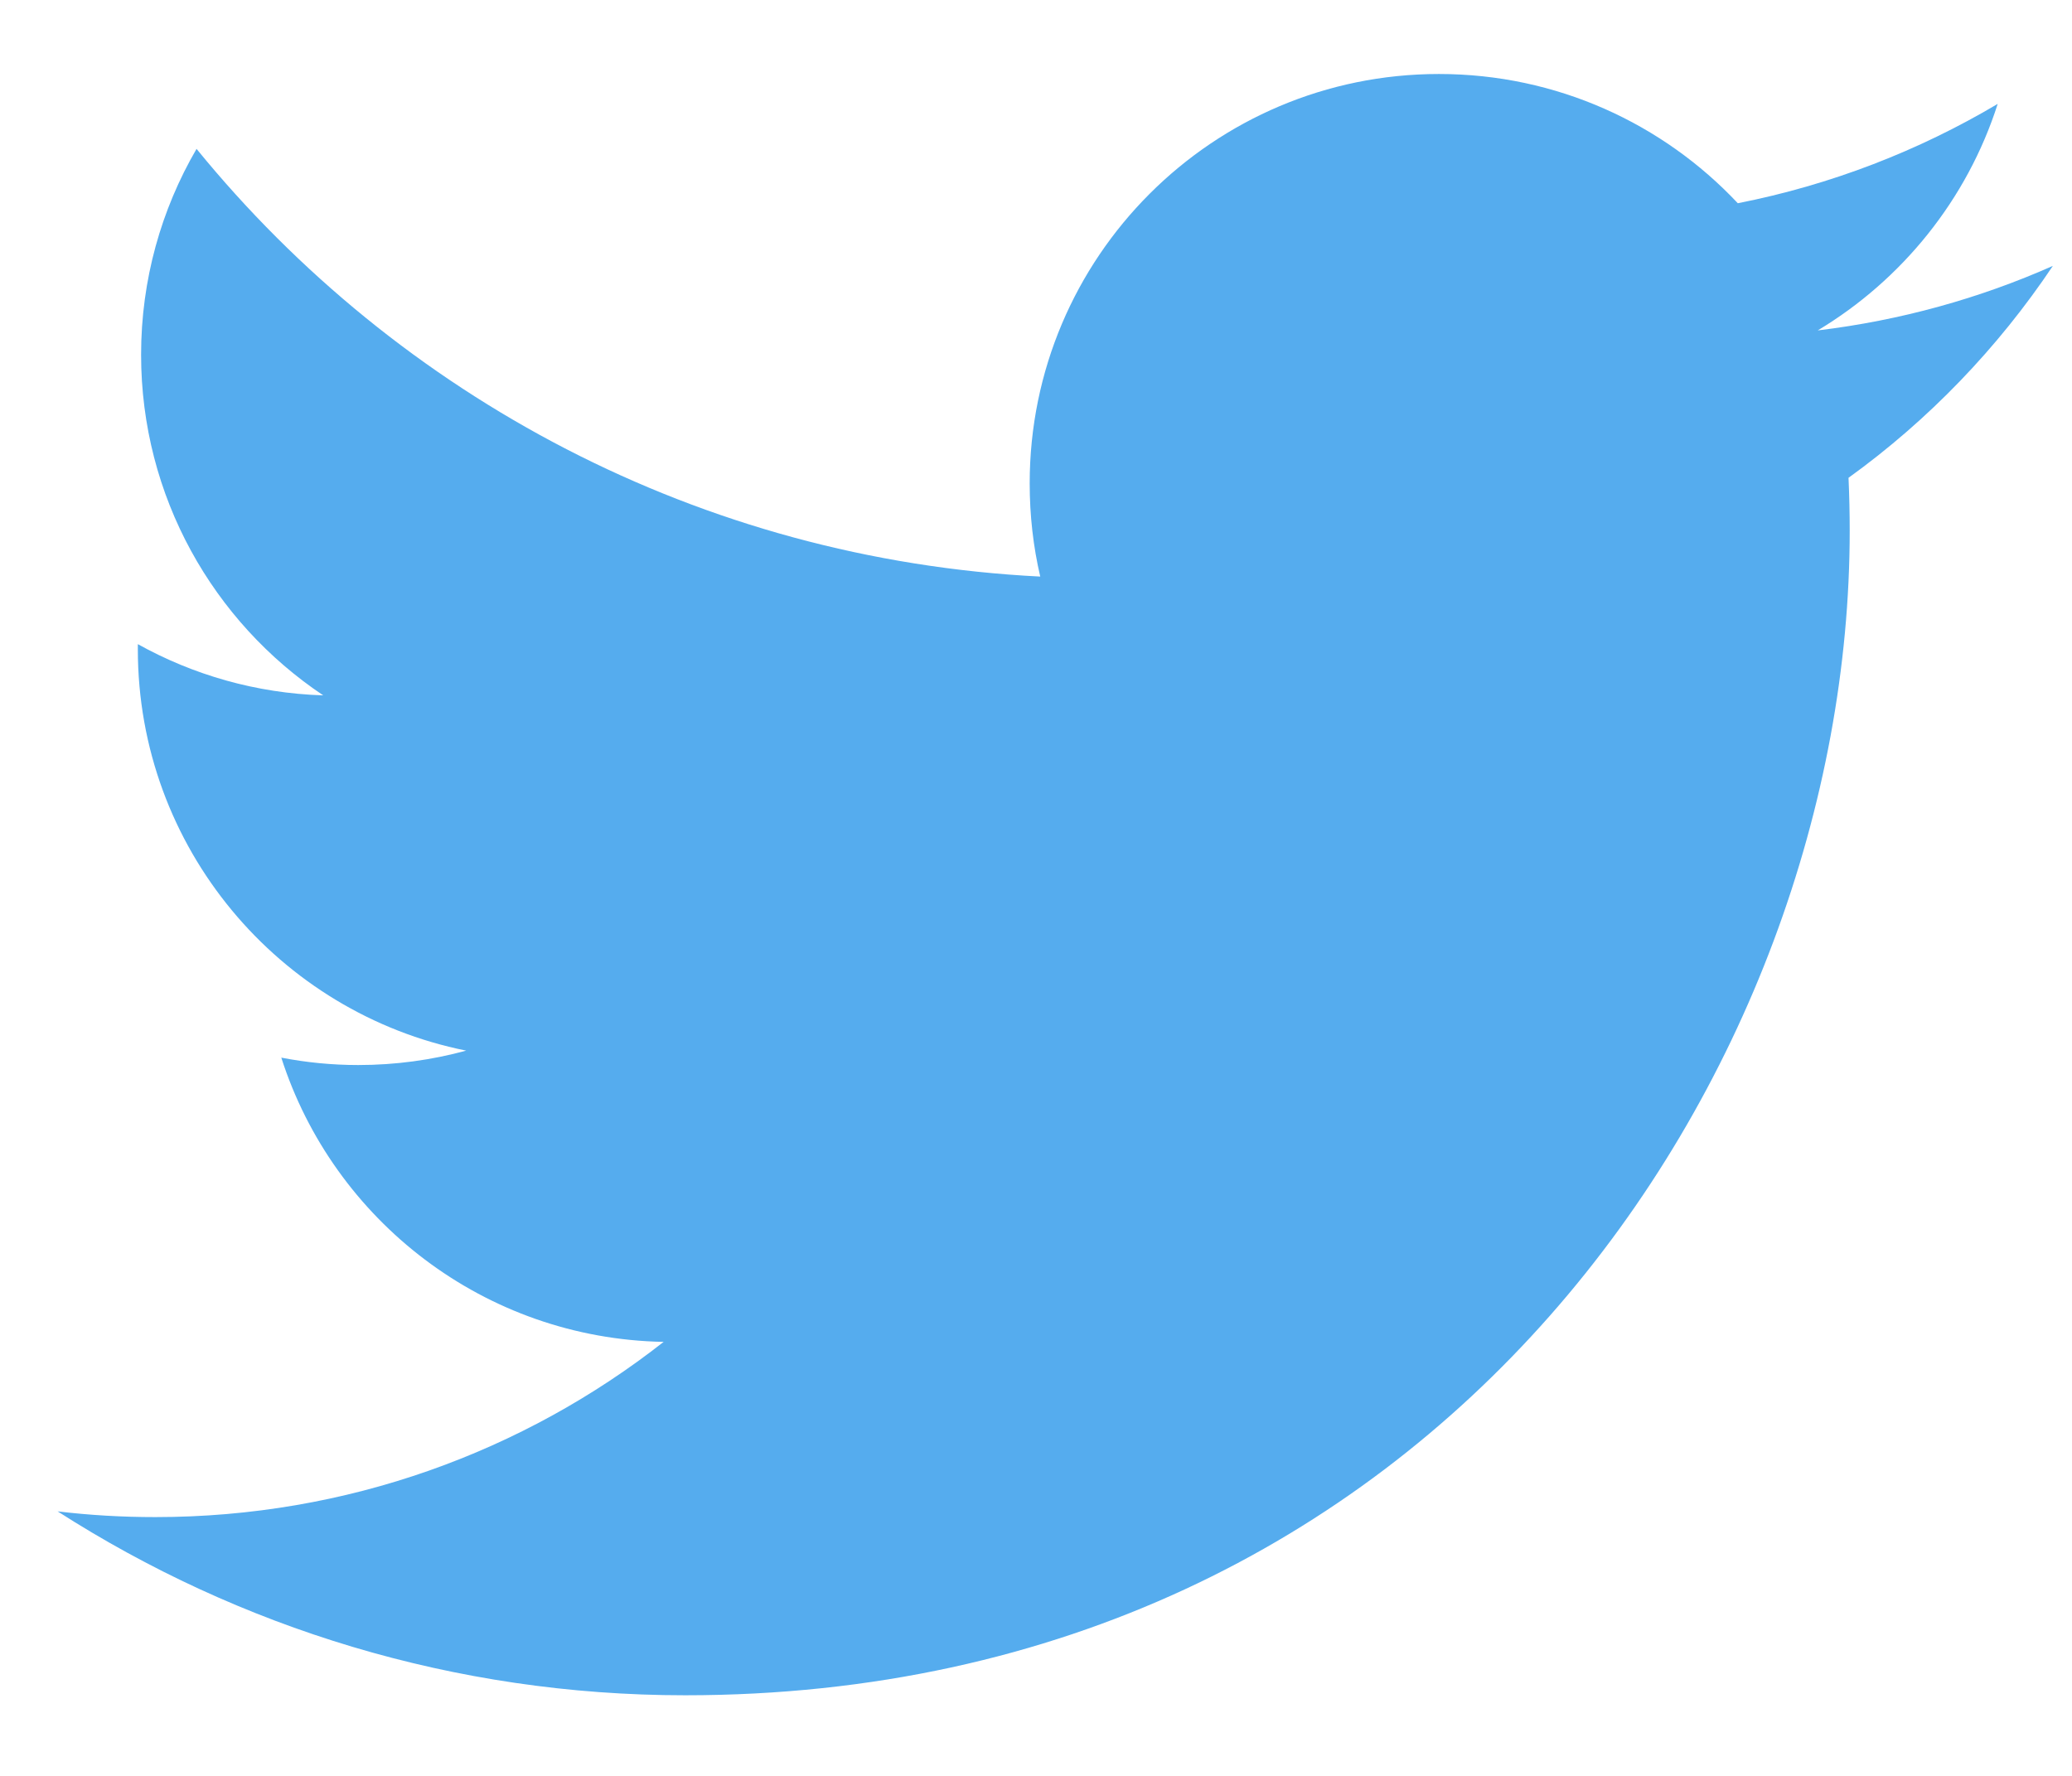
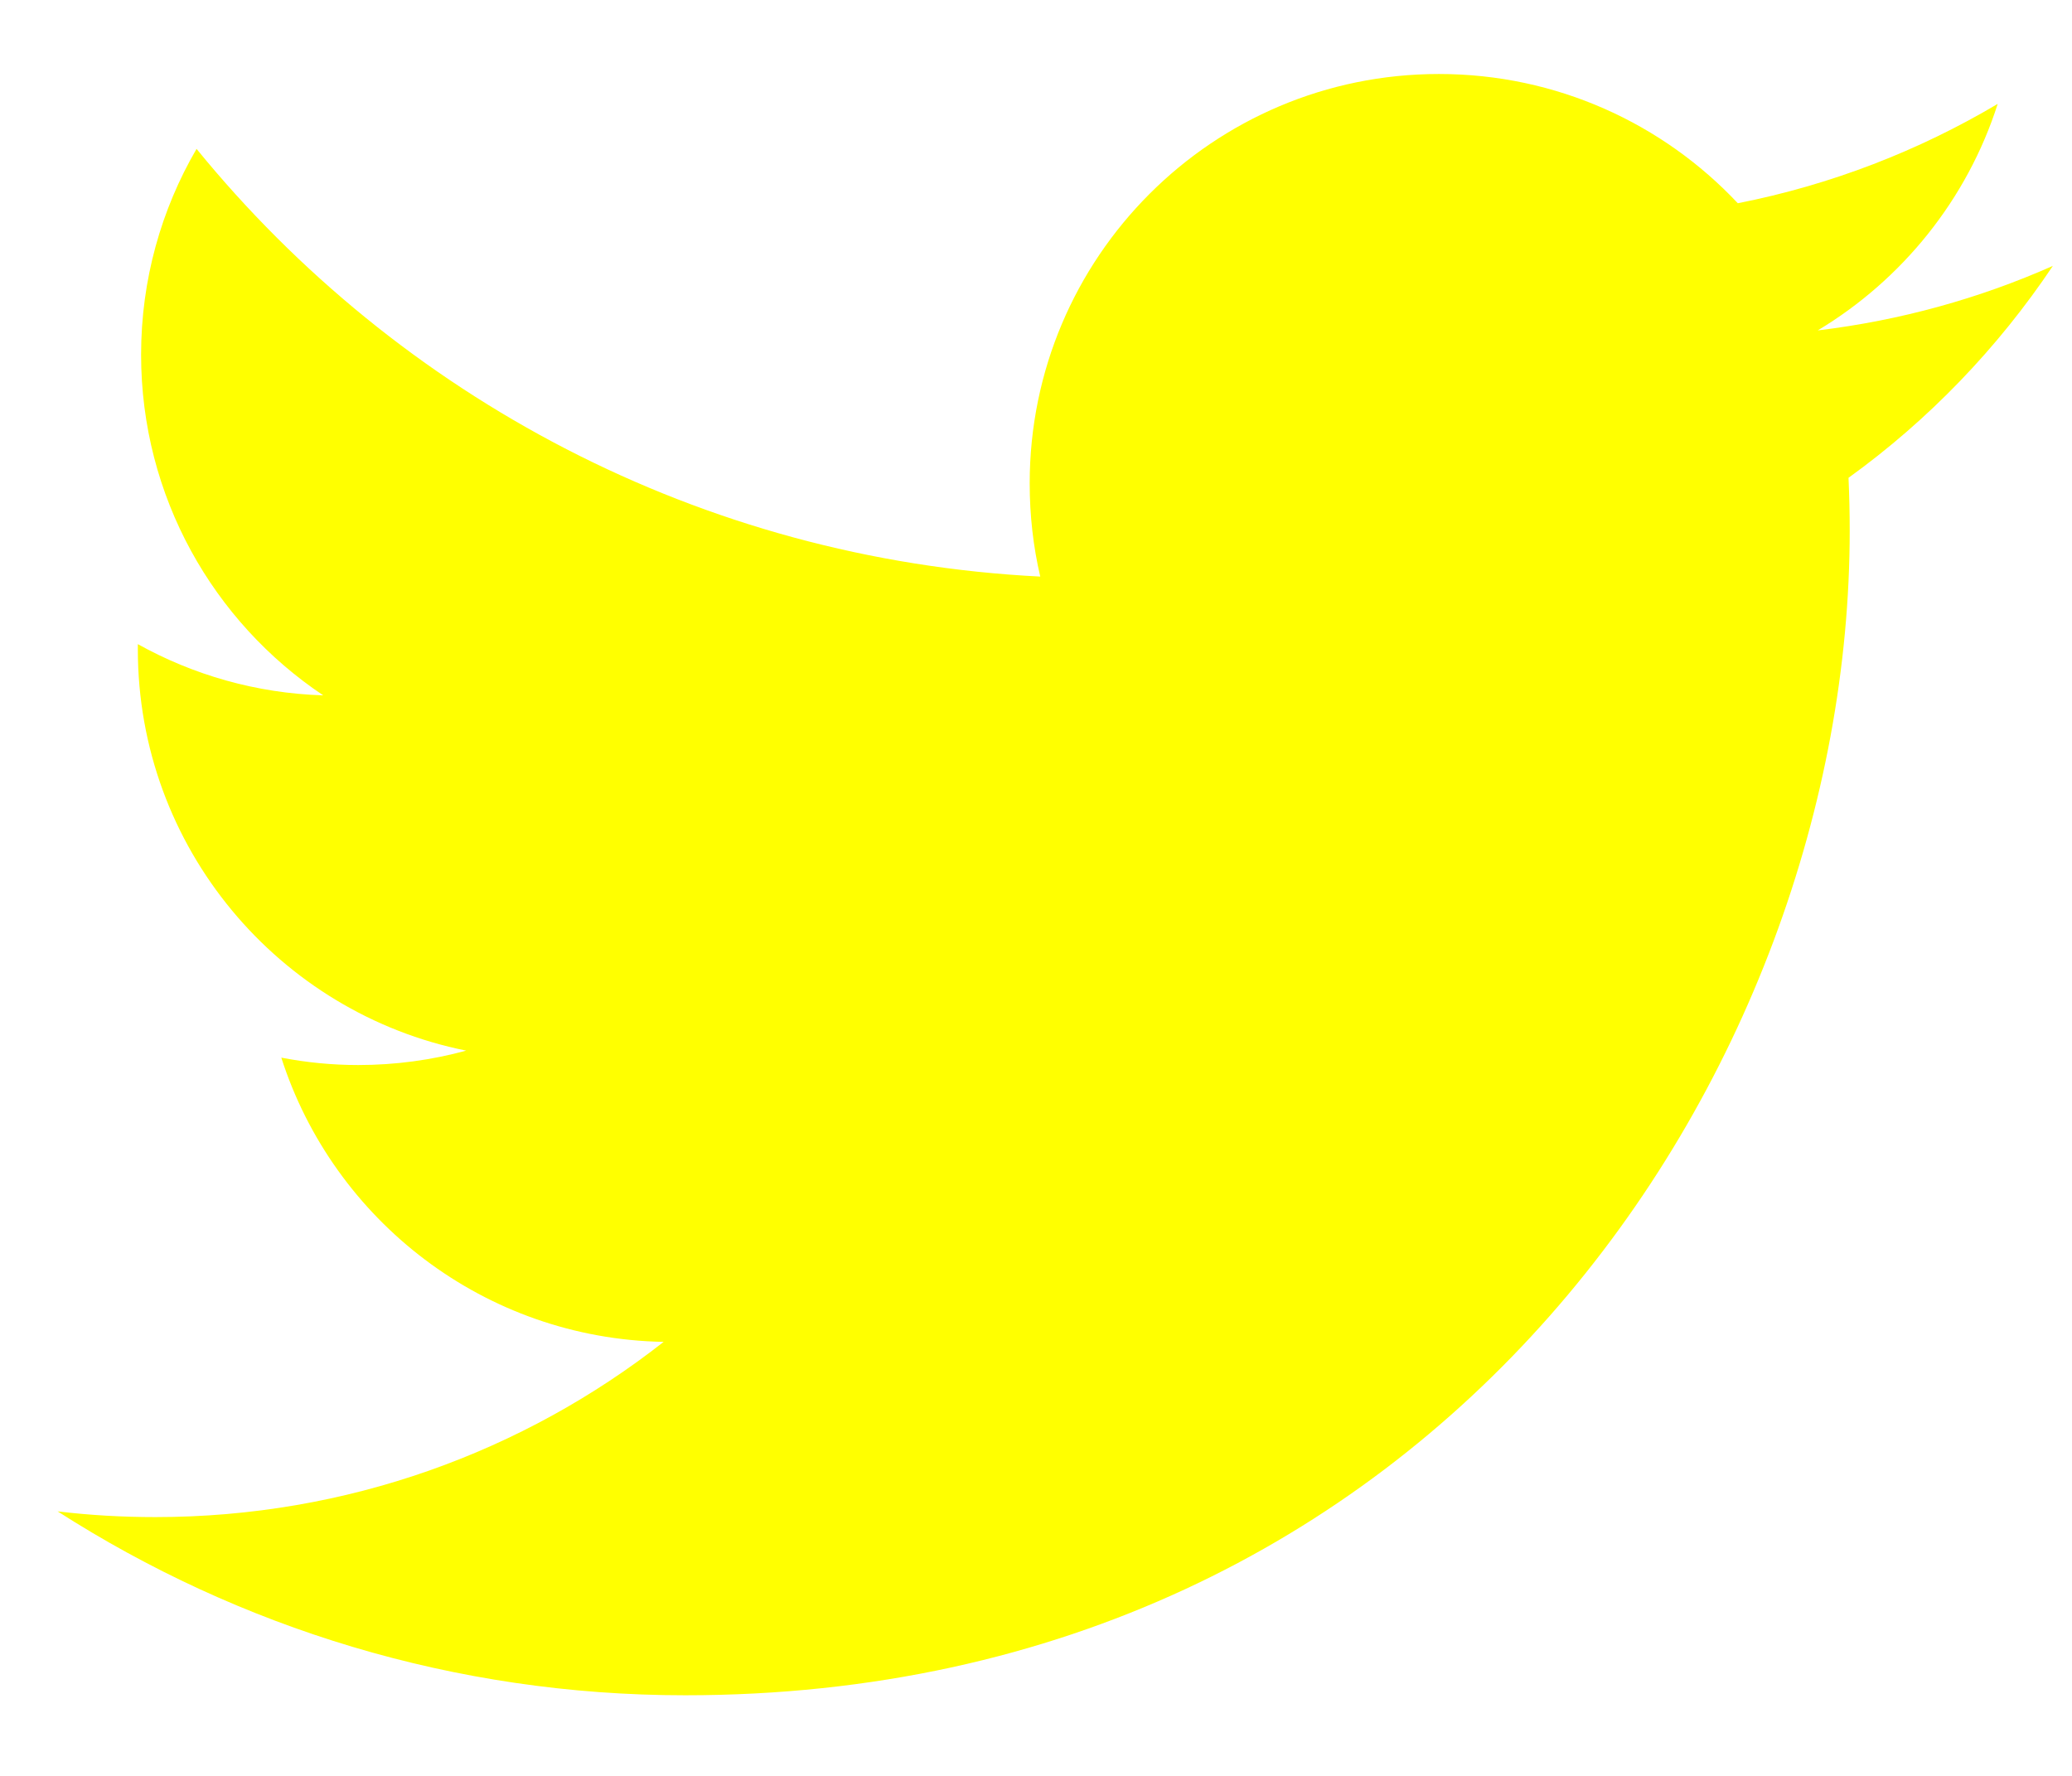
<svg xmlns="http://www.w3.org/2000/svg" width="21px" height="18px" viewBox="0 0 21 18" version="1.1">
  <g id="Page-1" stroke="none" stroke-width="1" fill="none" fill-rule="evenodd">
-     <g id="TWITTER-PROFILE-2018" transform="translate(-695, -14)" fill="#55ACEE">
+     <g id="TWITTER-PROFILE-2018" transform="translate(-695, -14)" fill="#ffff00">
      <g id="Header">
        <path d="M695.584,29.319 C695.909,29.358 696.239,29.377 696.574,29.377 C698.518,29.377 700.307,28.714 701.726,27.601 C699.911,27.568 698.379,26.369 697.851,24.72 C698.104,24.769 698.364,24.795 698.631,24.795 C699.01,24.795 699.376,24.744 699.725,24.649 C697.827,24.268 696.397,22.591 696.397,20.581 C696.397,20.564 696.397,20.547 696.397,20.529 C696.956,20.84 697.596,21.027 698.276,21.048 C697.163,20.304 696.43,19.034 696.43,17.595 C696.43,16.835 696.635,16.122 696.992,15.509 C699.038,18.019 702.095,19.671 705.543,19.844 C705.472,19.54 705.436,19.224 705.436,18.899 C705.436,16.607 707.293,14.75 709.584,14.75 C710.778,14.75 711.856,15.254 712.613,16.06 C713.557,15.874 714.445,15.529 715.247,15.053 C714.937,16.022 714.279,16.835 713.423,17.349 C714.262,17.248 715.062,17.025 715.806,16.695 C715.249,17.527 714.546,18.258 713.735,18.843 C713.743,19.021 713.747,19.2 713.747,19.38 C713.747,24.862 709.575,31.183 701.944,31.183 C699.601,31.183 697.42,30.496 695.584,29.319 Z" id="Logo-Twitter" />
      </g>
    </g>
  </g>
</svg>
